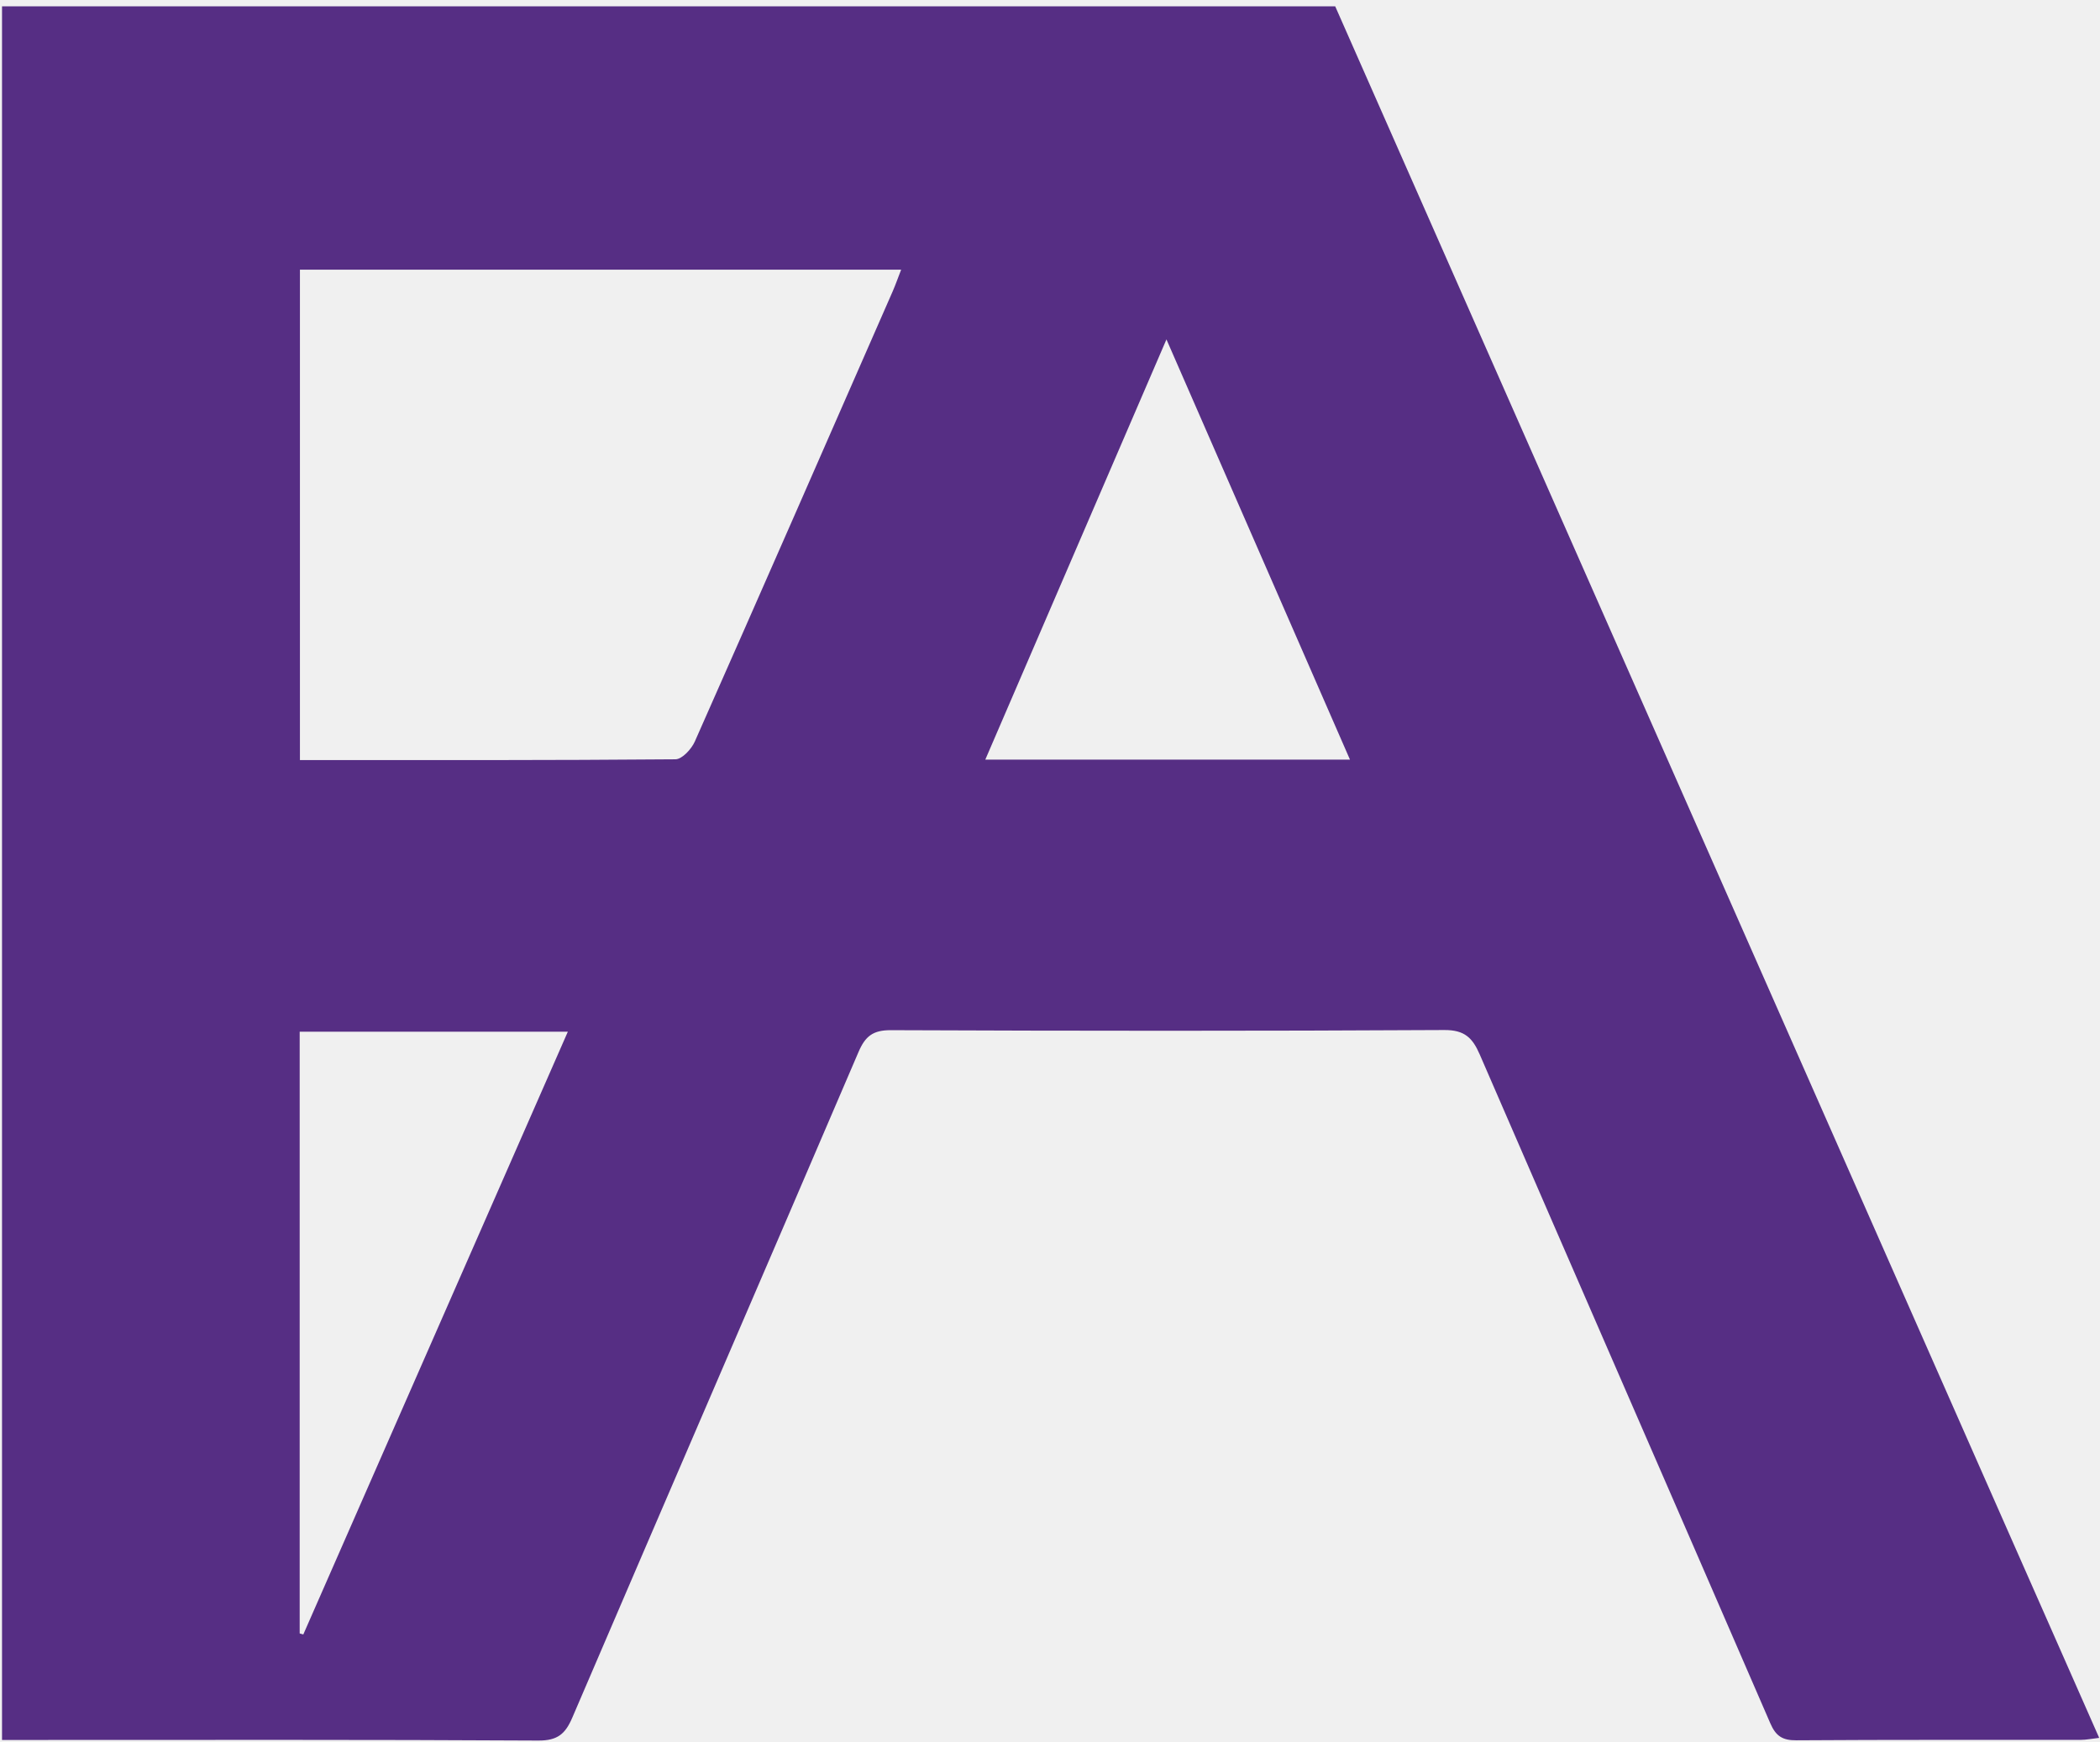
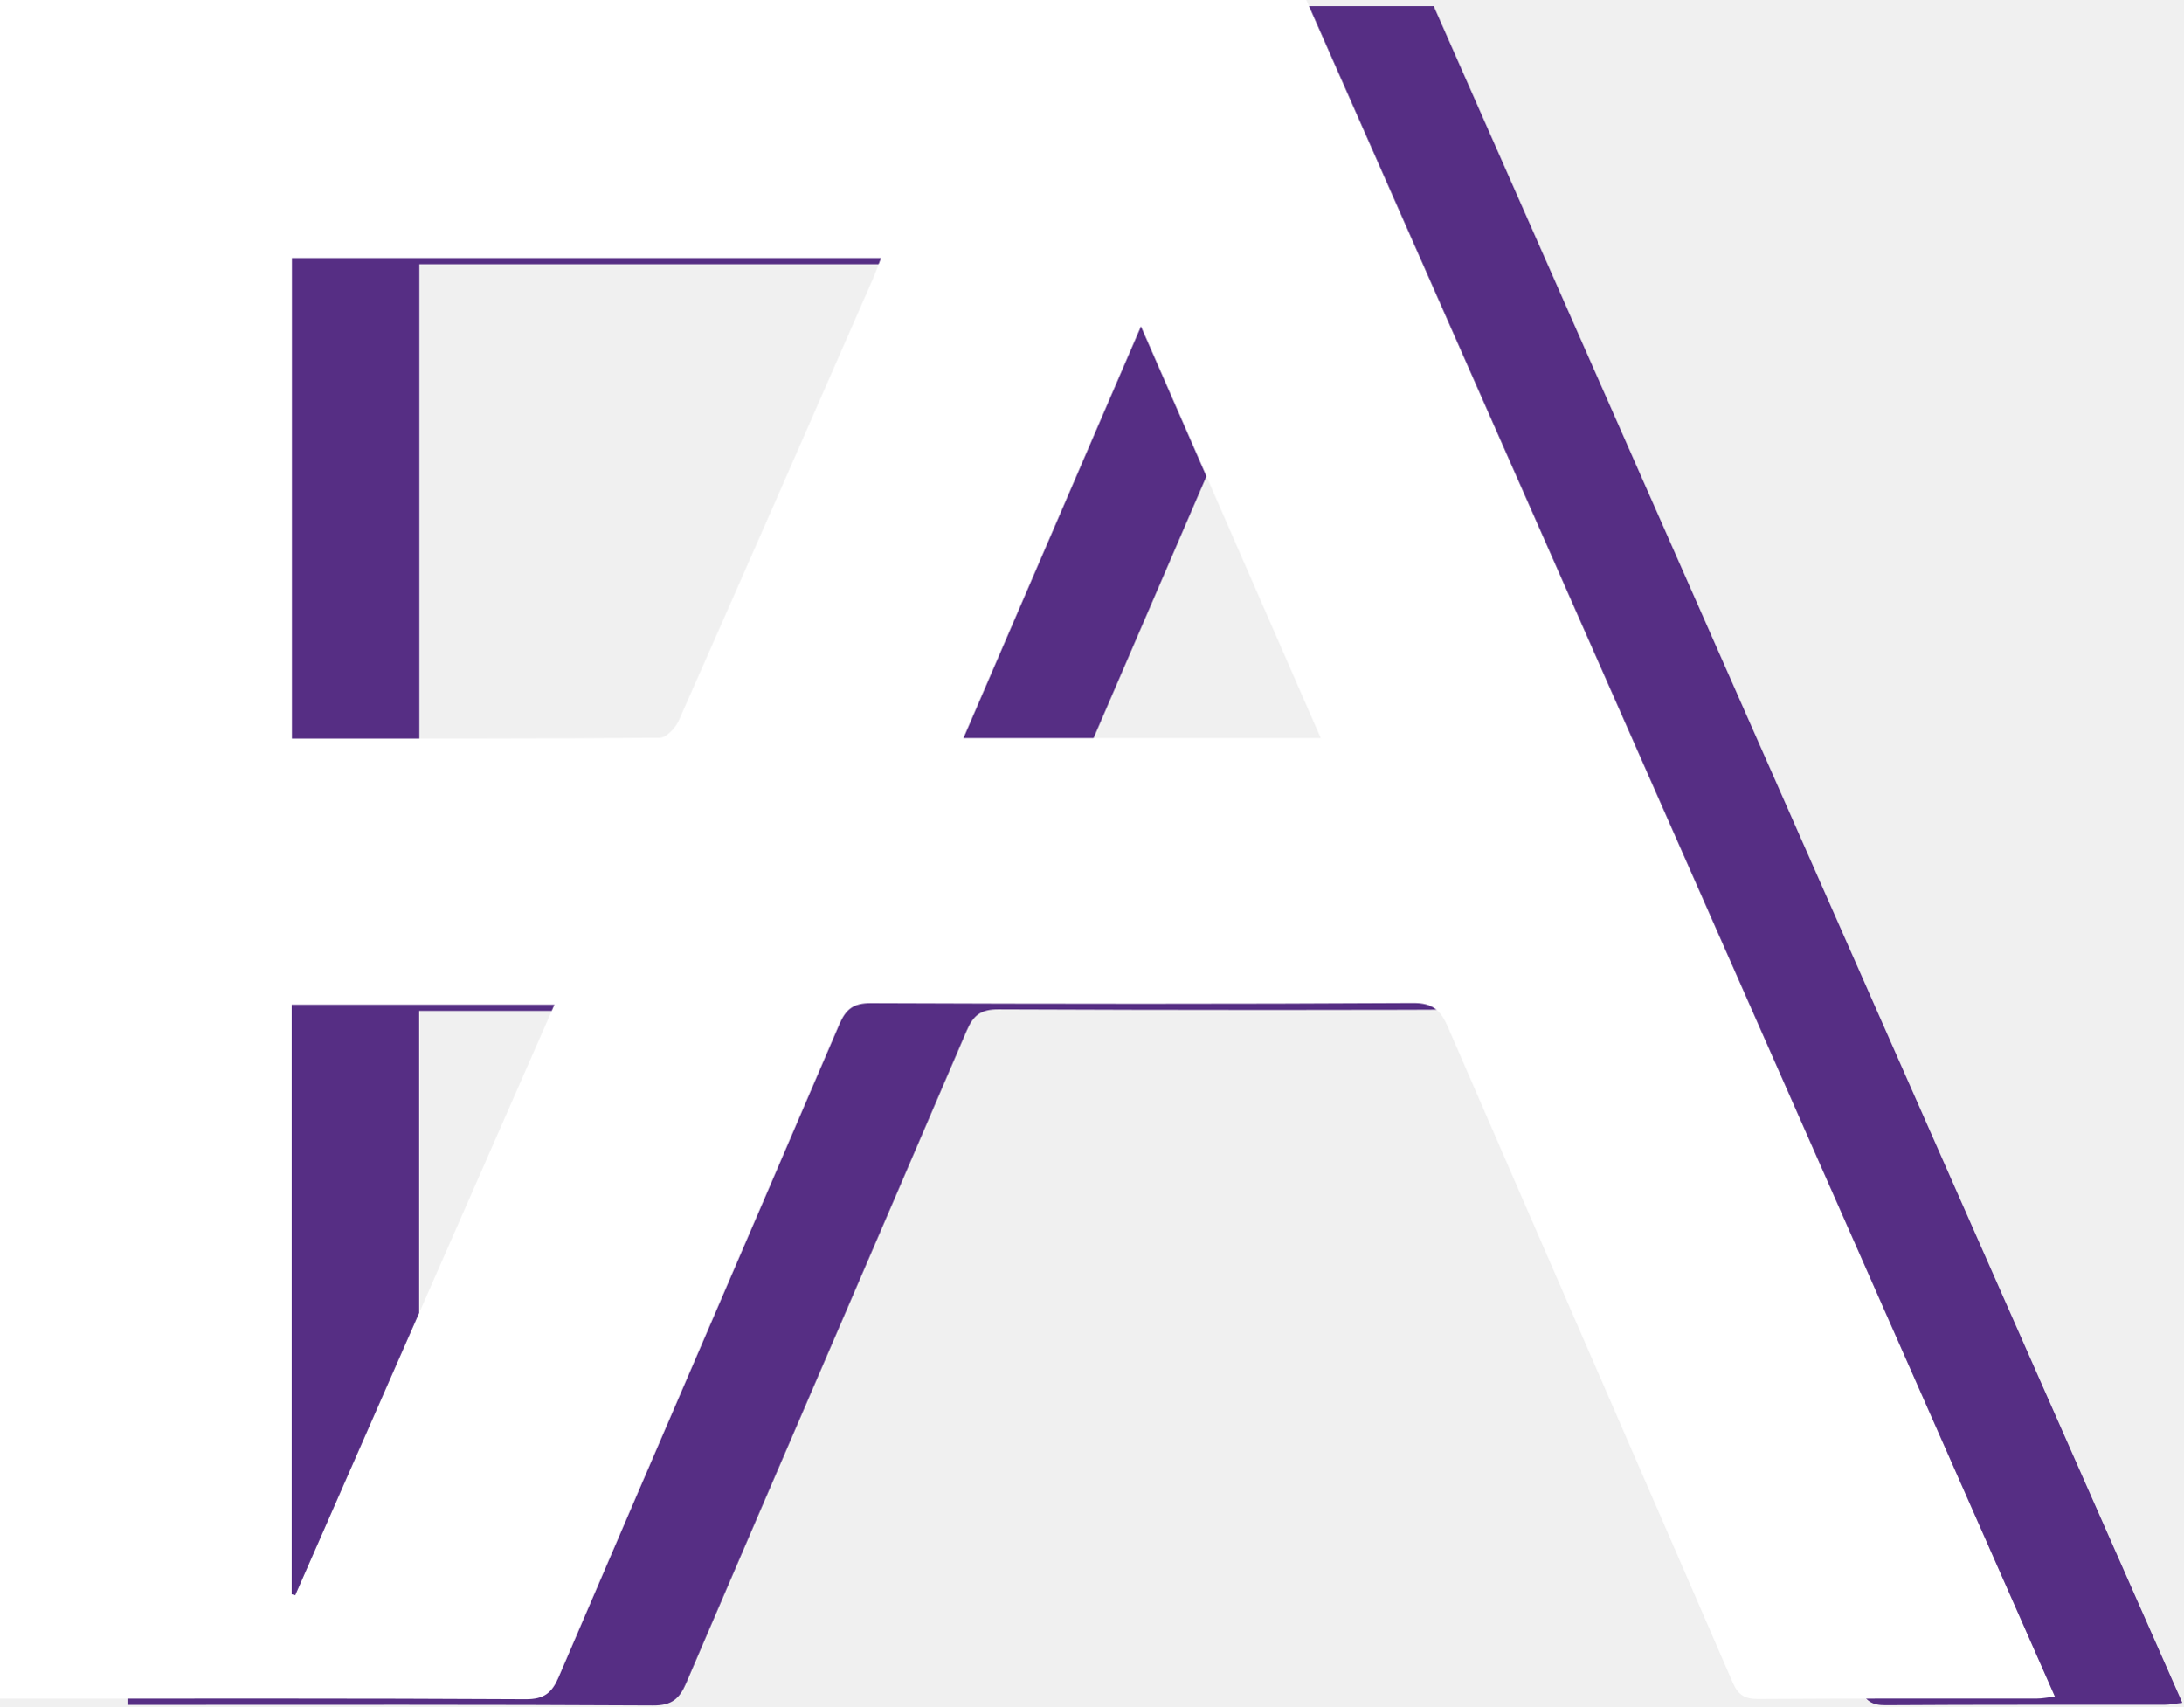
- <svg xmlns="http://www.w3.org/2000/svg" width="246" height="204" viewBox="0 0 246 204" fill="none">
-   <path d="M0.237 203.843V0.74H156.409C186.144 68.14 215.955 135.711 245.905 203.598C244.95 203.707 244.374 203.829 243.799 203.83C232.672 203.843 221.546 203.807 210.421 203.882C208.801 203.893 208.026 203.385 207.382 201.897C196.062 175.766 184.667 149.666 173.342 123.538C172.502 121.602 171.579 120.658 169.196 120.672C147.582 120.793 125.968 120.776 104.354 120.689C102.264 120.681 101.361 121.394 100.569 123.243C89.428 149.257 78.187 175.227 67.037 201.237C66.222 203.135 65.311 203.923 63.074 203.911C43.194 203.795 23.312 203.843 3.431 203.843C2.448 203.843 1.466 203.843 0.235 203.843H0.237ZM35.135 89.047C49.966 89.047 64.546 89.08 79.126 88.955C79.903 88.948 80.999 87.76 81.391 86.876C89.164 69.329 96.855 51.745 104.557 34.166C104.897 33.391 105.175 32.589 105.562 31.594H35.135V89.047ZM35.106 191.364C35.248 191.403 35.389 191.443 35.53 191.482C45.821 168.031 56.112 144.579 66.517 120.87H35.106V191.364ZM158.138 88.99C150.947 72.521 143.926 56.445 136.641 39.763C129.409 56.539 122.466 72.65 115.422 88.99H158.138Z" fill="#562E84" />
+ <svg xmlns="http://www.w3.org/2000/svg" width="261" height="204" viewBox="0 0 261 204" fill="none">
+   <path d="M15.237 203.843V0.74H171.409C201.144 68.14 230.955 135.711 260.905 203.598C259.95 203.707 259.374 203.829 258.799 203.83C247.672 203.843 236.546 203.807 225.421 203.882C223.801 203.893 223.026 203.385 222.382 201.897C211.062 175.766 199.667 149.666 188.342 123.538C187.502 121.602 186.579 120.658 184.196 120.672C162.582 120.793 140.968 120.776 119.354 120.689C117.264 120.681 116.361 121.394 115.569 123.243C104.428 149.257 93.187 175.227 82.037 201.237C81.222 203.135 80.311 203.923 78.074 203.911C58.194 203.795 38.312 203.843 18.431 203.843C17.448 203.843 16.466 203.843 15.235 203.843H15.237ZM50.135 89.047C64.966 89.047 79.546 89.08 94.126 88.955C94.903 88.948 95.999 87.76 96.391 86.876C104.164 69.329 111.855 51.745 119.557 34.166C119.897 33.391 120.175 32.589 120.562 31.594H50.135V89.047ZM50.106 191.364C50.248 191.403 50.389 191.443 50.53 191.482C60.821 168.031 71.112 144.579 81.517 120.87H50.106V191.364ZM173.138 88.99C165.947 72.521 158.926 56.445 151.641 39.763C144.409 56.539 137.466 72.65 130.422 88.99H173.138Z" fill="#562E84" />
+   <path d="M0.001 203.103V0H156.173C185.909 67.4 215.719 134.972 245.67 202.858C244.715 202.967 244.139 203.089 243.563 203.09C232.436 203.103 221.311 203.067 210.185 203.142C208.565 203.153 207.791 202.645 207.147 201.157C195.827 175.026 184.432 148.926 173.106 122.798C172.266 120.862 171.344 119.918 168.96 119.932C147.346 120.053 125.733 120.036 104.119 119.949C102.028 119.941 101.126 120.654 100.334 122.504C89.192 148.517 77.952 174.488 66.801 200.497C65.987 202.395 65.076 203.183 62.839 203.171C42.958 203.055 23.076 203.103 3.196 203.103C2.213 203.103 1.231 203.103 0 203.103H0.001ZM34.899 88.307C49.731 88.307 64.311 88.34 78.891 88.215C79.668 88.208 80.764 87.02 81.156 86.137C88.928 68.589 96.62 51.005 104.321 33.426C104.661 32.651 104.94 31.849 105.327 30.854H34.899V88.307ZM34.871 190.625C35.012 190.663 35.154 190.703 35.295 190.742C45.586 167.291 55.877 143.839 66.281 120.13H34.871V190.625ZM157.903 88.25C150.711 71.781 143.691 55.705 136.406 39.023C129.174 55.8 122.23 71.91 115.187 88.25H157.903Z" fill="white" />
</svg>
